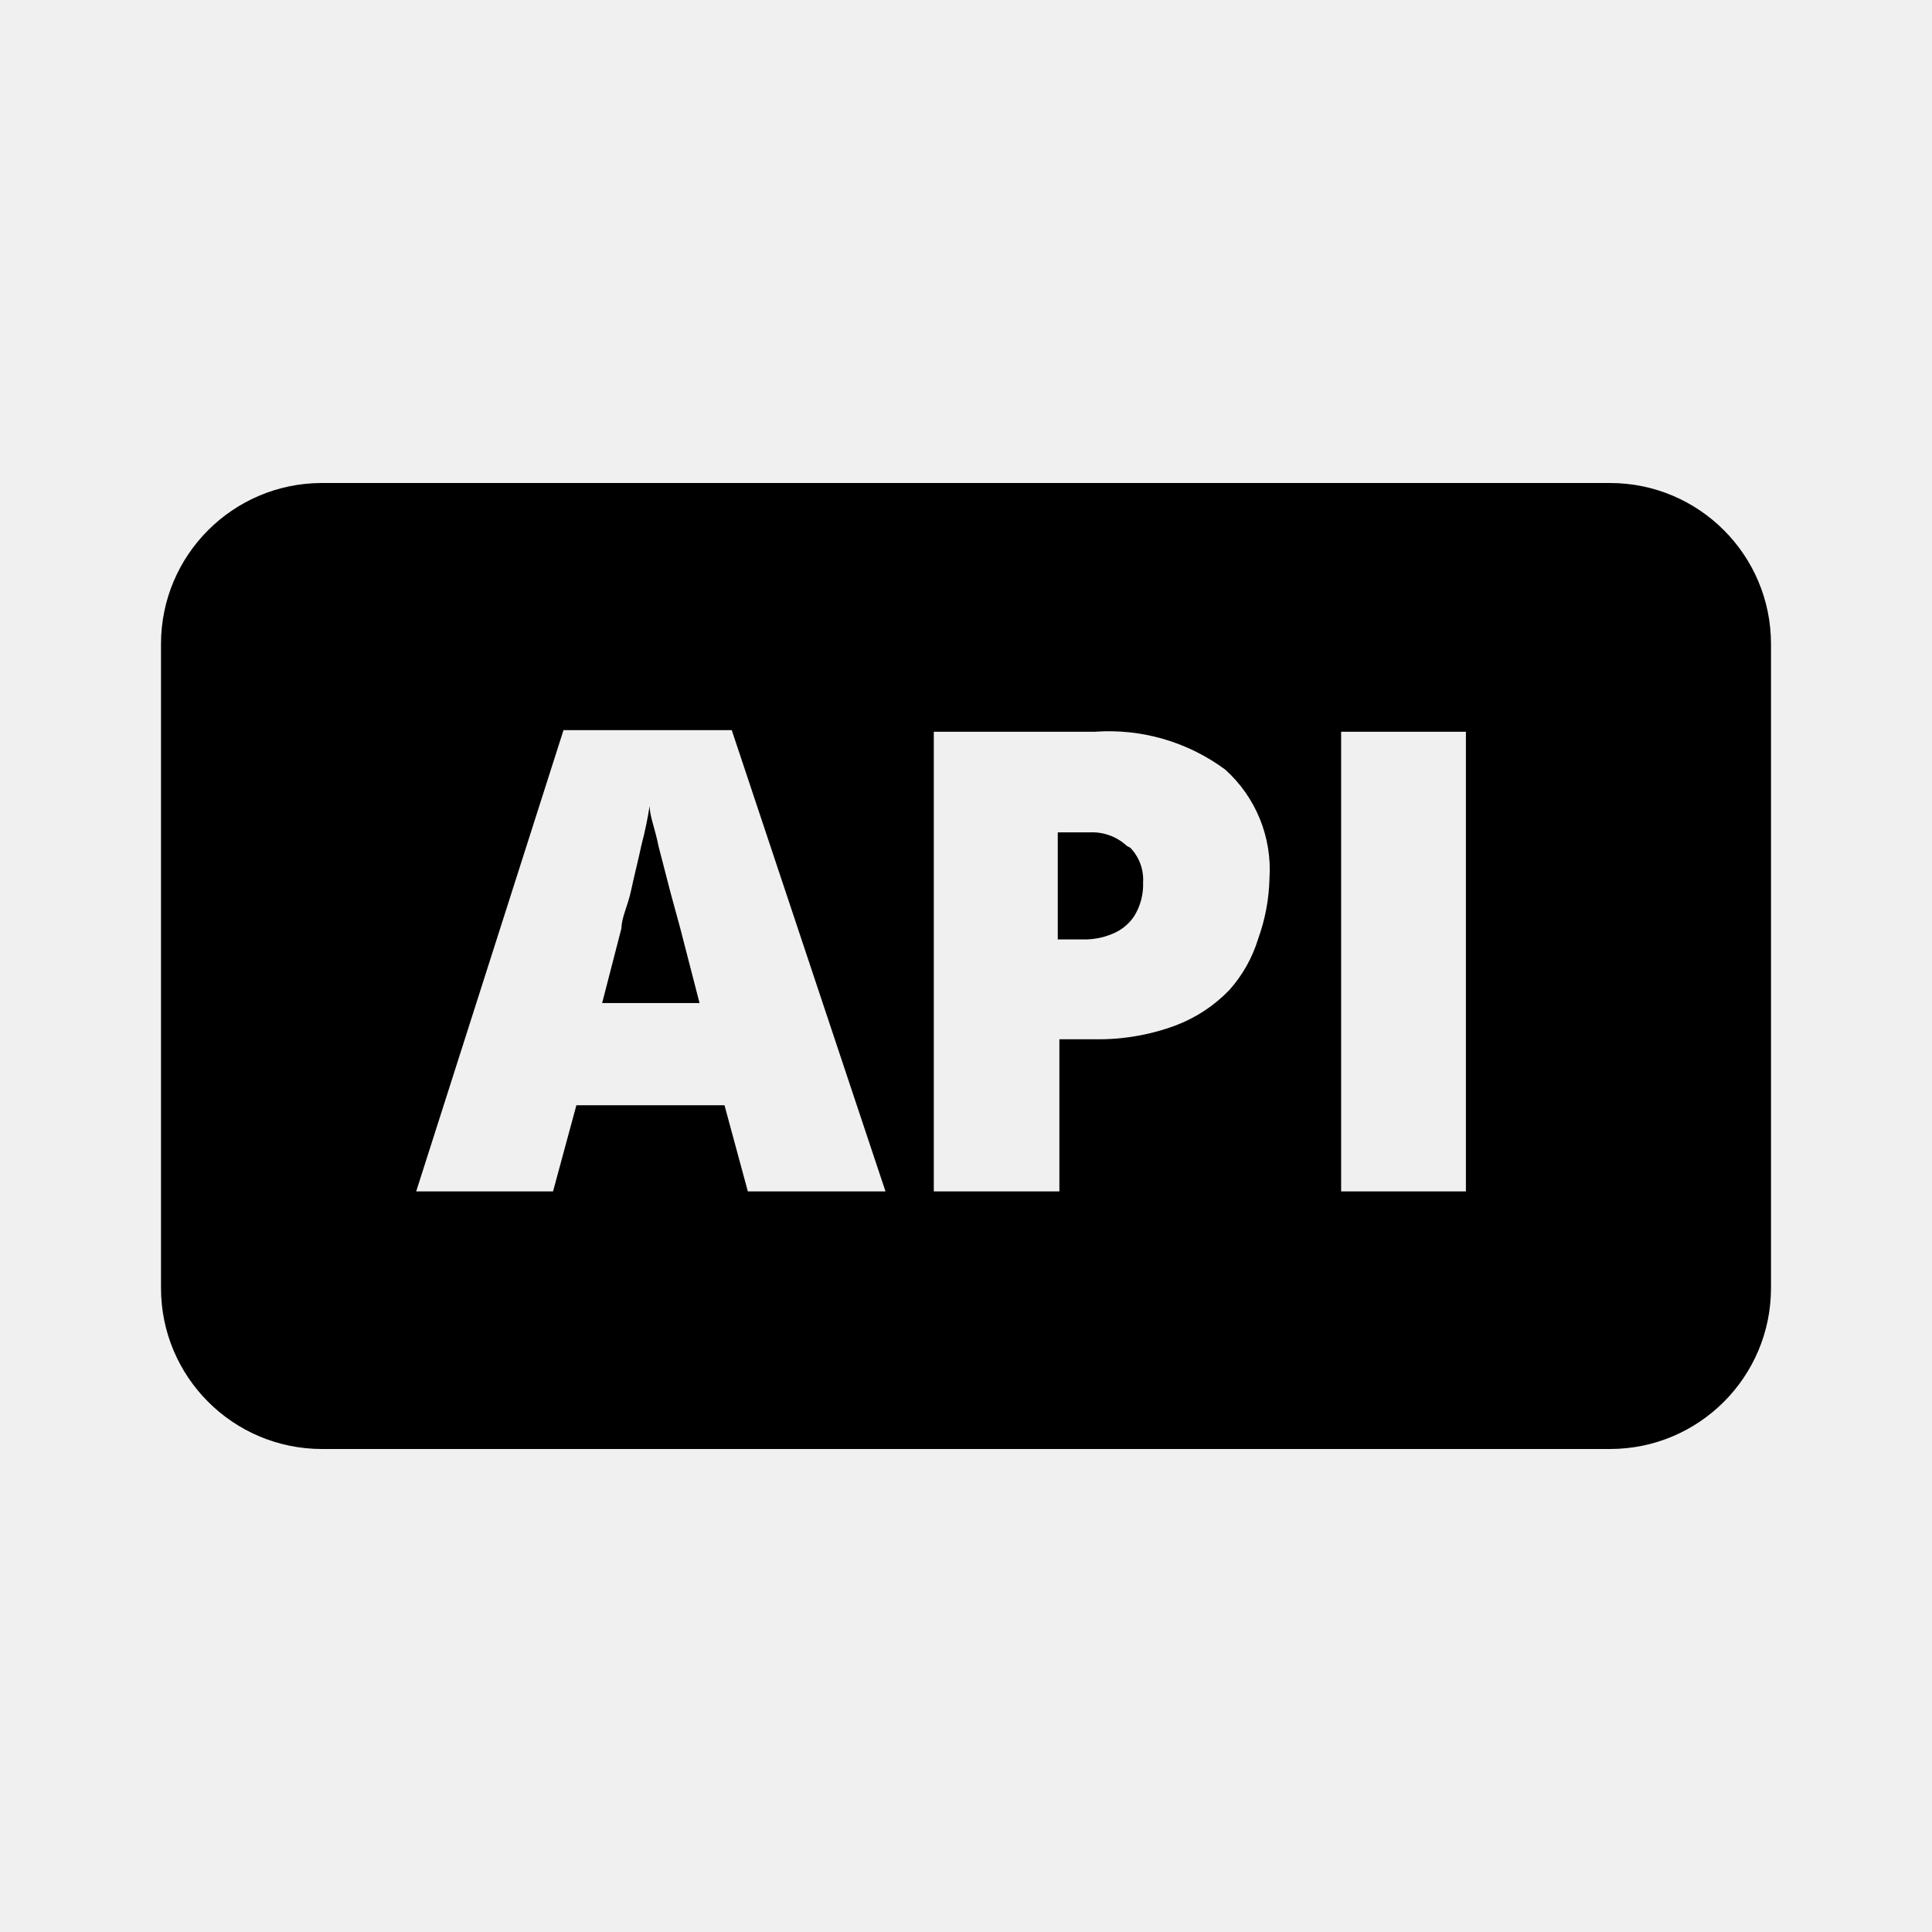
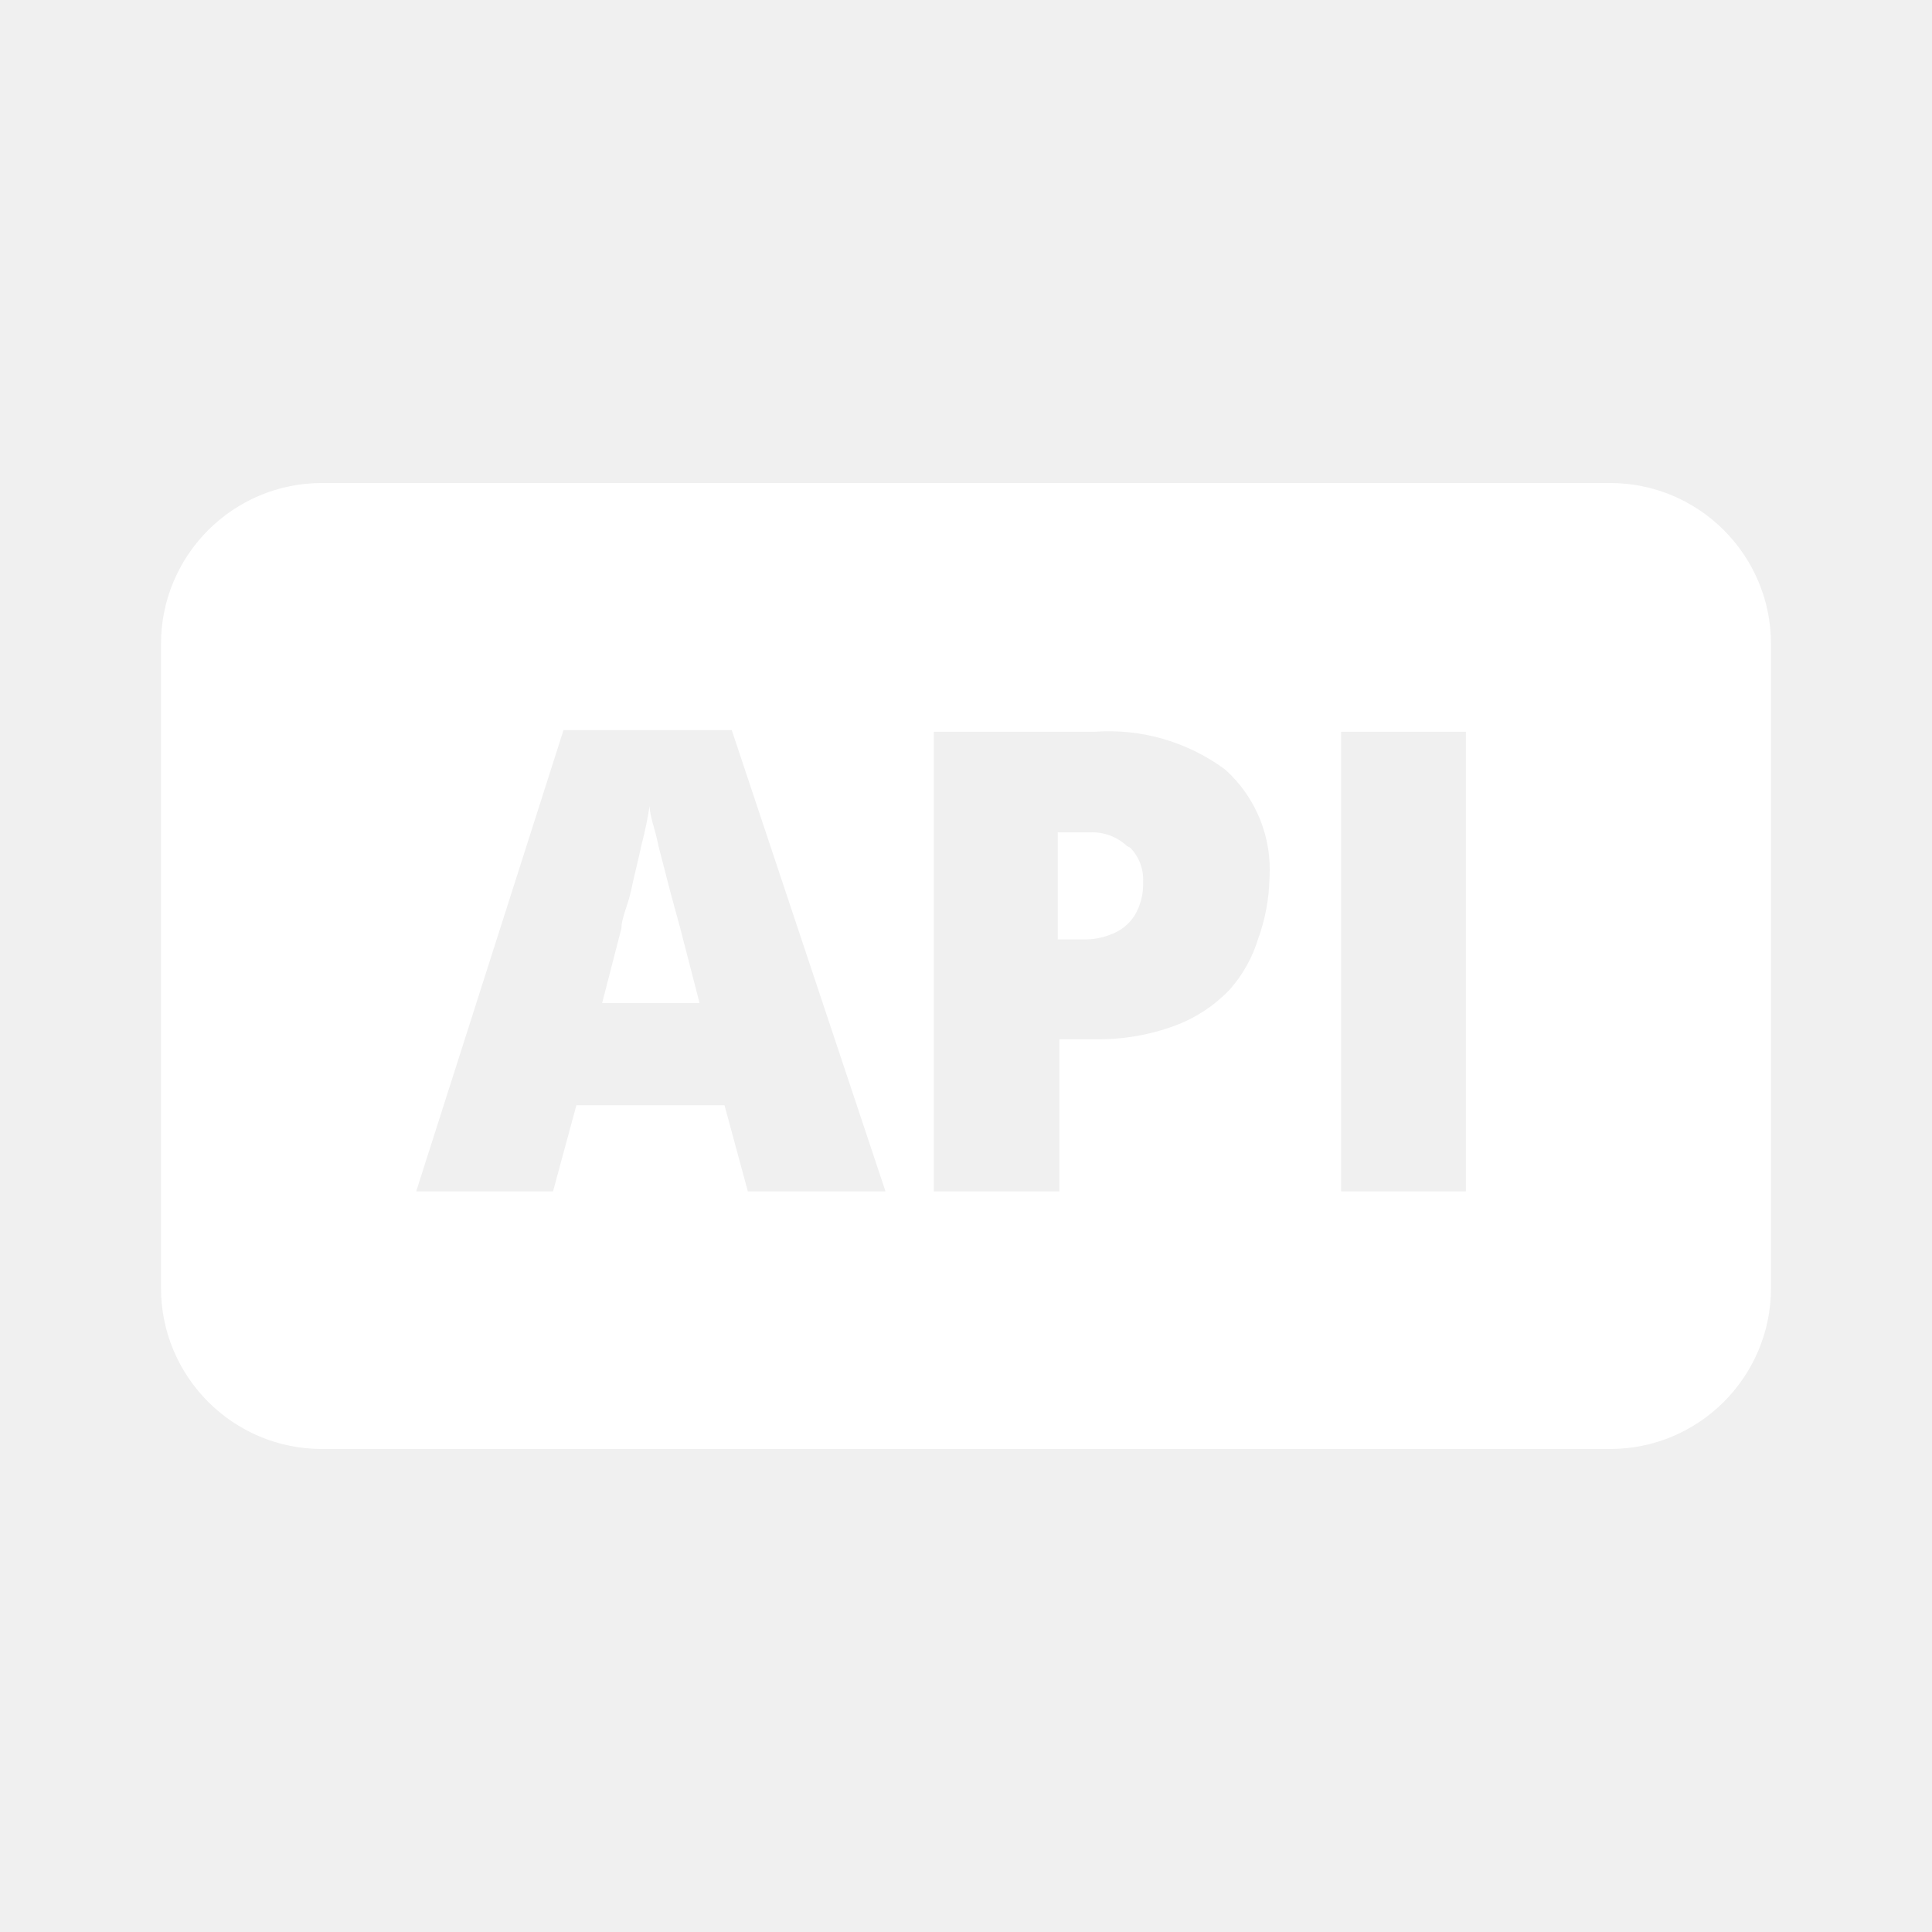
<svg xmlns="http://www.w3.org/2000/svg" width="32px" height="32px" viewBox="0 0 24 24">
-   <path d="M20,6H4A2,2,0,0,0,2,8v8a2,2,0,0,0,2,2H20a2,2,0,0,0,2-2V8A2,2,0,0,0,20,6ZM9.29,14.8,9,13.73H7.16L6.87,14.8H5.17L7,9.07H9.09L11,14.8Zm6.34-3.14a1.7,1.7,0,0,1-.36.64,1.82,1.82,0,0,1-.67.44,2.75,2.75,0,0,1-1,.17h-.44V14.8H11.6V9.09h2a2.43,2.43,0,0,1,1.62.47,1.67,1.67,0,0,1,.55,1.35A2.36,2.36,0,0,1,15.63,11.66Zm2.58,3.14H16.66V9.09h1.55ZM8.45,11.53l.24.93H7.48l.24-.93c0-.13.08-.28.12-.47s.09-.38.13-.57a4.63,4.63,0,0,0,.1-.48c0,.13.07.29.11.5l.15.58Zm5.59-1a.57.57,0,0,1,.16.43.75.75,0,0,1-.11.42.59.59,0,0,1-.27.22.9.9,0,0,1-.37.07h-.31V10.34h.4A.63.63,0,0,1,14,10.51Z" fill-rule="evenodd" />
+   <path d="M20,6H4A2,2,0,0,0,2,8v8a2,2,0,0,0,2,2H20a2,2,0,0,0,2-2V8A2,2,0,0,0,20,6ZM9.29,14.8,9,13.73H7.16L6.87,14.8H5.17L7,9.07H9.09L11,14.8Zm6.34-3.14a1.7,1.7,0,0,1-.36.64,1.82,1.82,0,0,1-.67.44,2.75,2.75,0,0,1-1,.17h-.44V14.8H11.6V9.09h2a2.43,2.43,0,0,1,1.62.47,1.67,1.67,0,0,1,.55,1.35A2.36,2.36,0,0,1,15.63,11.66Zm2.58,3.14H16.66V9.09h1.55ZM8.45,11.53l.24.93H7.48l.24-.93c0-.13.08-.28.12-.47s.09-.38.13-.57a4.63,4.63,0,0,0,.1-.48c0,.13.07.29.11.5l.15.58Zm5.59-1a.57.57,0,0,1,.16.43.75.75,0,0,1-.11.42.59.59,0,0,1-.27.22.9.9,0,0,1-.37.07h-.31V10.34h.4A.63.63,0,0,1,14,10.51Z" fill="white" fill-rule="evenodd" />
</svg>
